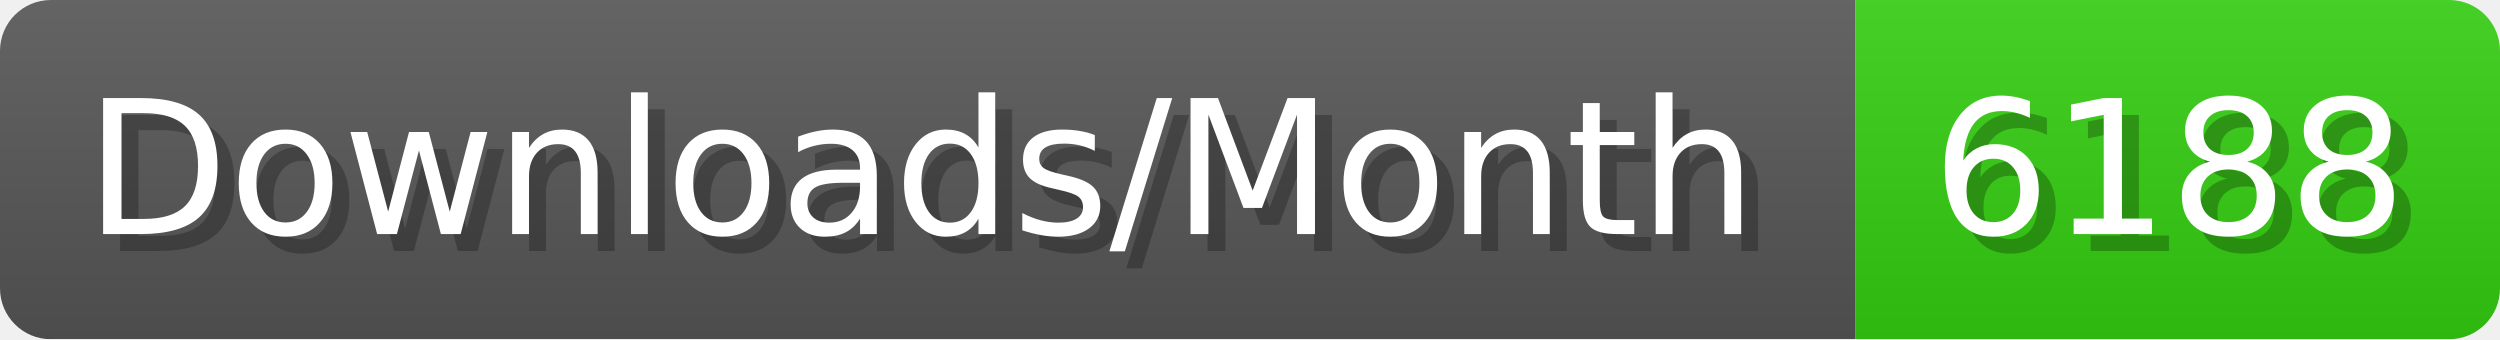
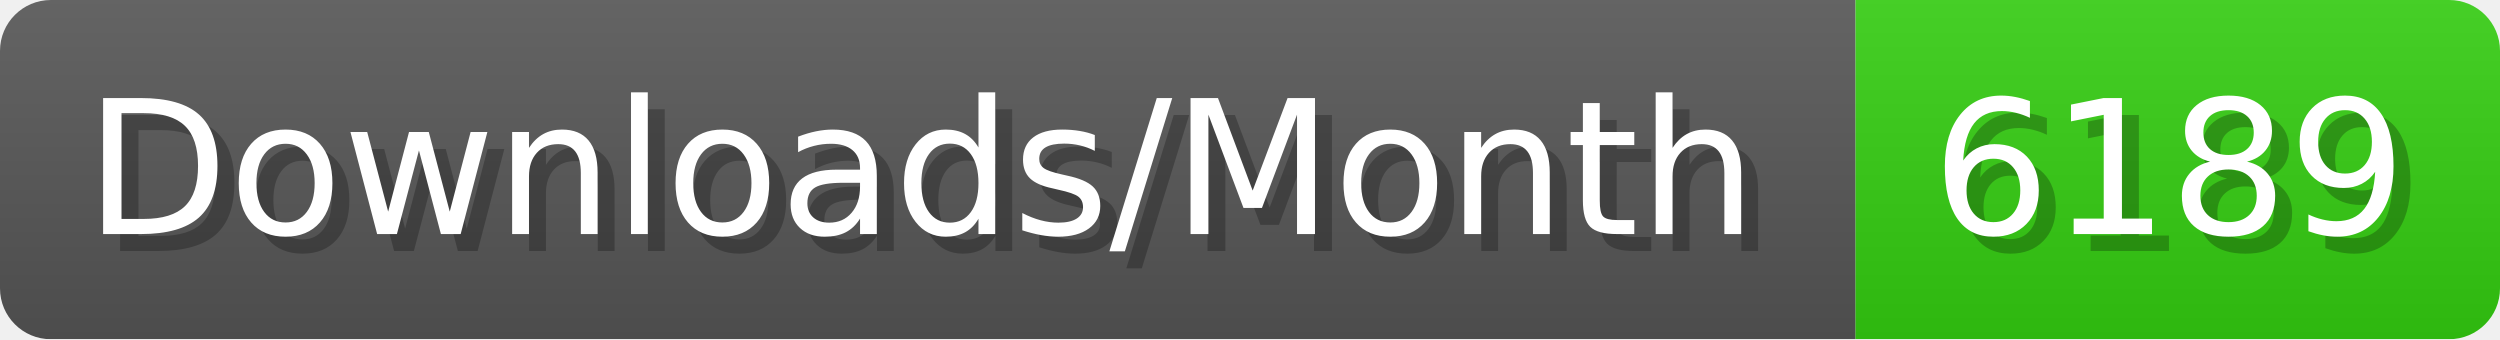
- <svg xmlns="http://www.w3.org/2000/svg" width="147.4" height="20" viewBox="0 0 1474 200" role="img" aria-label="Downloads/Month: 6188">
+ <svg xmlns="http://www.w3.org/2000/svg" width="147.4" height="20" viewBox="0 0 1474 200" role="img" aria-label="Downloads/Month: 6189">
  <linearGradient id="YlXUI" x2="0" y2="100%">
    <stop offset="0" stop-opacity=".1" stop-color="#EEE" />
    <stop offset="1" stop-opacity=".1" />
  </linearGradient>
  <mask id="JHhop">
    <rect width="1474" height="200" rx="30" fill="#FFF" />
  </mask>
  <g mask="url(#JHhop)">
    <rect width="1094" height="200" fill="#555" />
    <rect width="380" height="200" fill="#3C1" x="1094" />
    <rect width="1474" height="200" fill="url(#YlXUI)" />
  </g>
  <g aria-hidden="true" fill="#fff" text-anchor="start" font-family="Verdana,DejaVu Sans,sans-serif" font-size="110">
    <text x="60" y="148" textLength="994" fill="#000" opacity="0.25">Downloads/Month</text>
    <text x="50" y="138" textLength="994">Downloads/Month</text>
-     <text x="1149" y="148" textLength="280" fill="#000" opacity="0.25">6188</text>
-     <text x="1139" y="138" textLength="280">6188</text>
+     <text x="1149" y="148" textLength="280" fill="#000" opacity="0.25">6189</text>
+     <text x="1139" y="138" textLength="280">6189</text>
  </g>
</svg>
